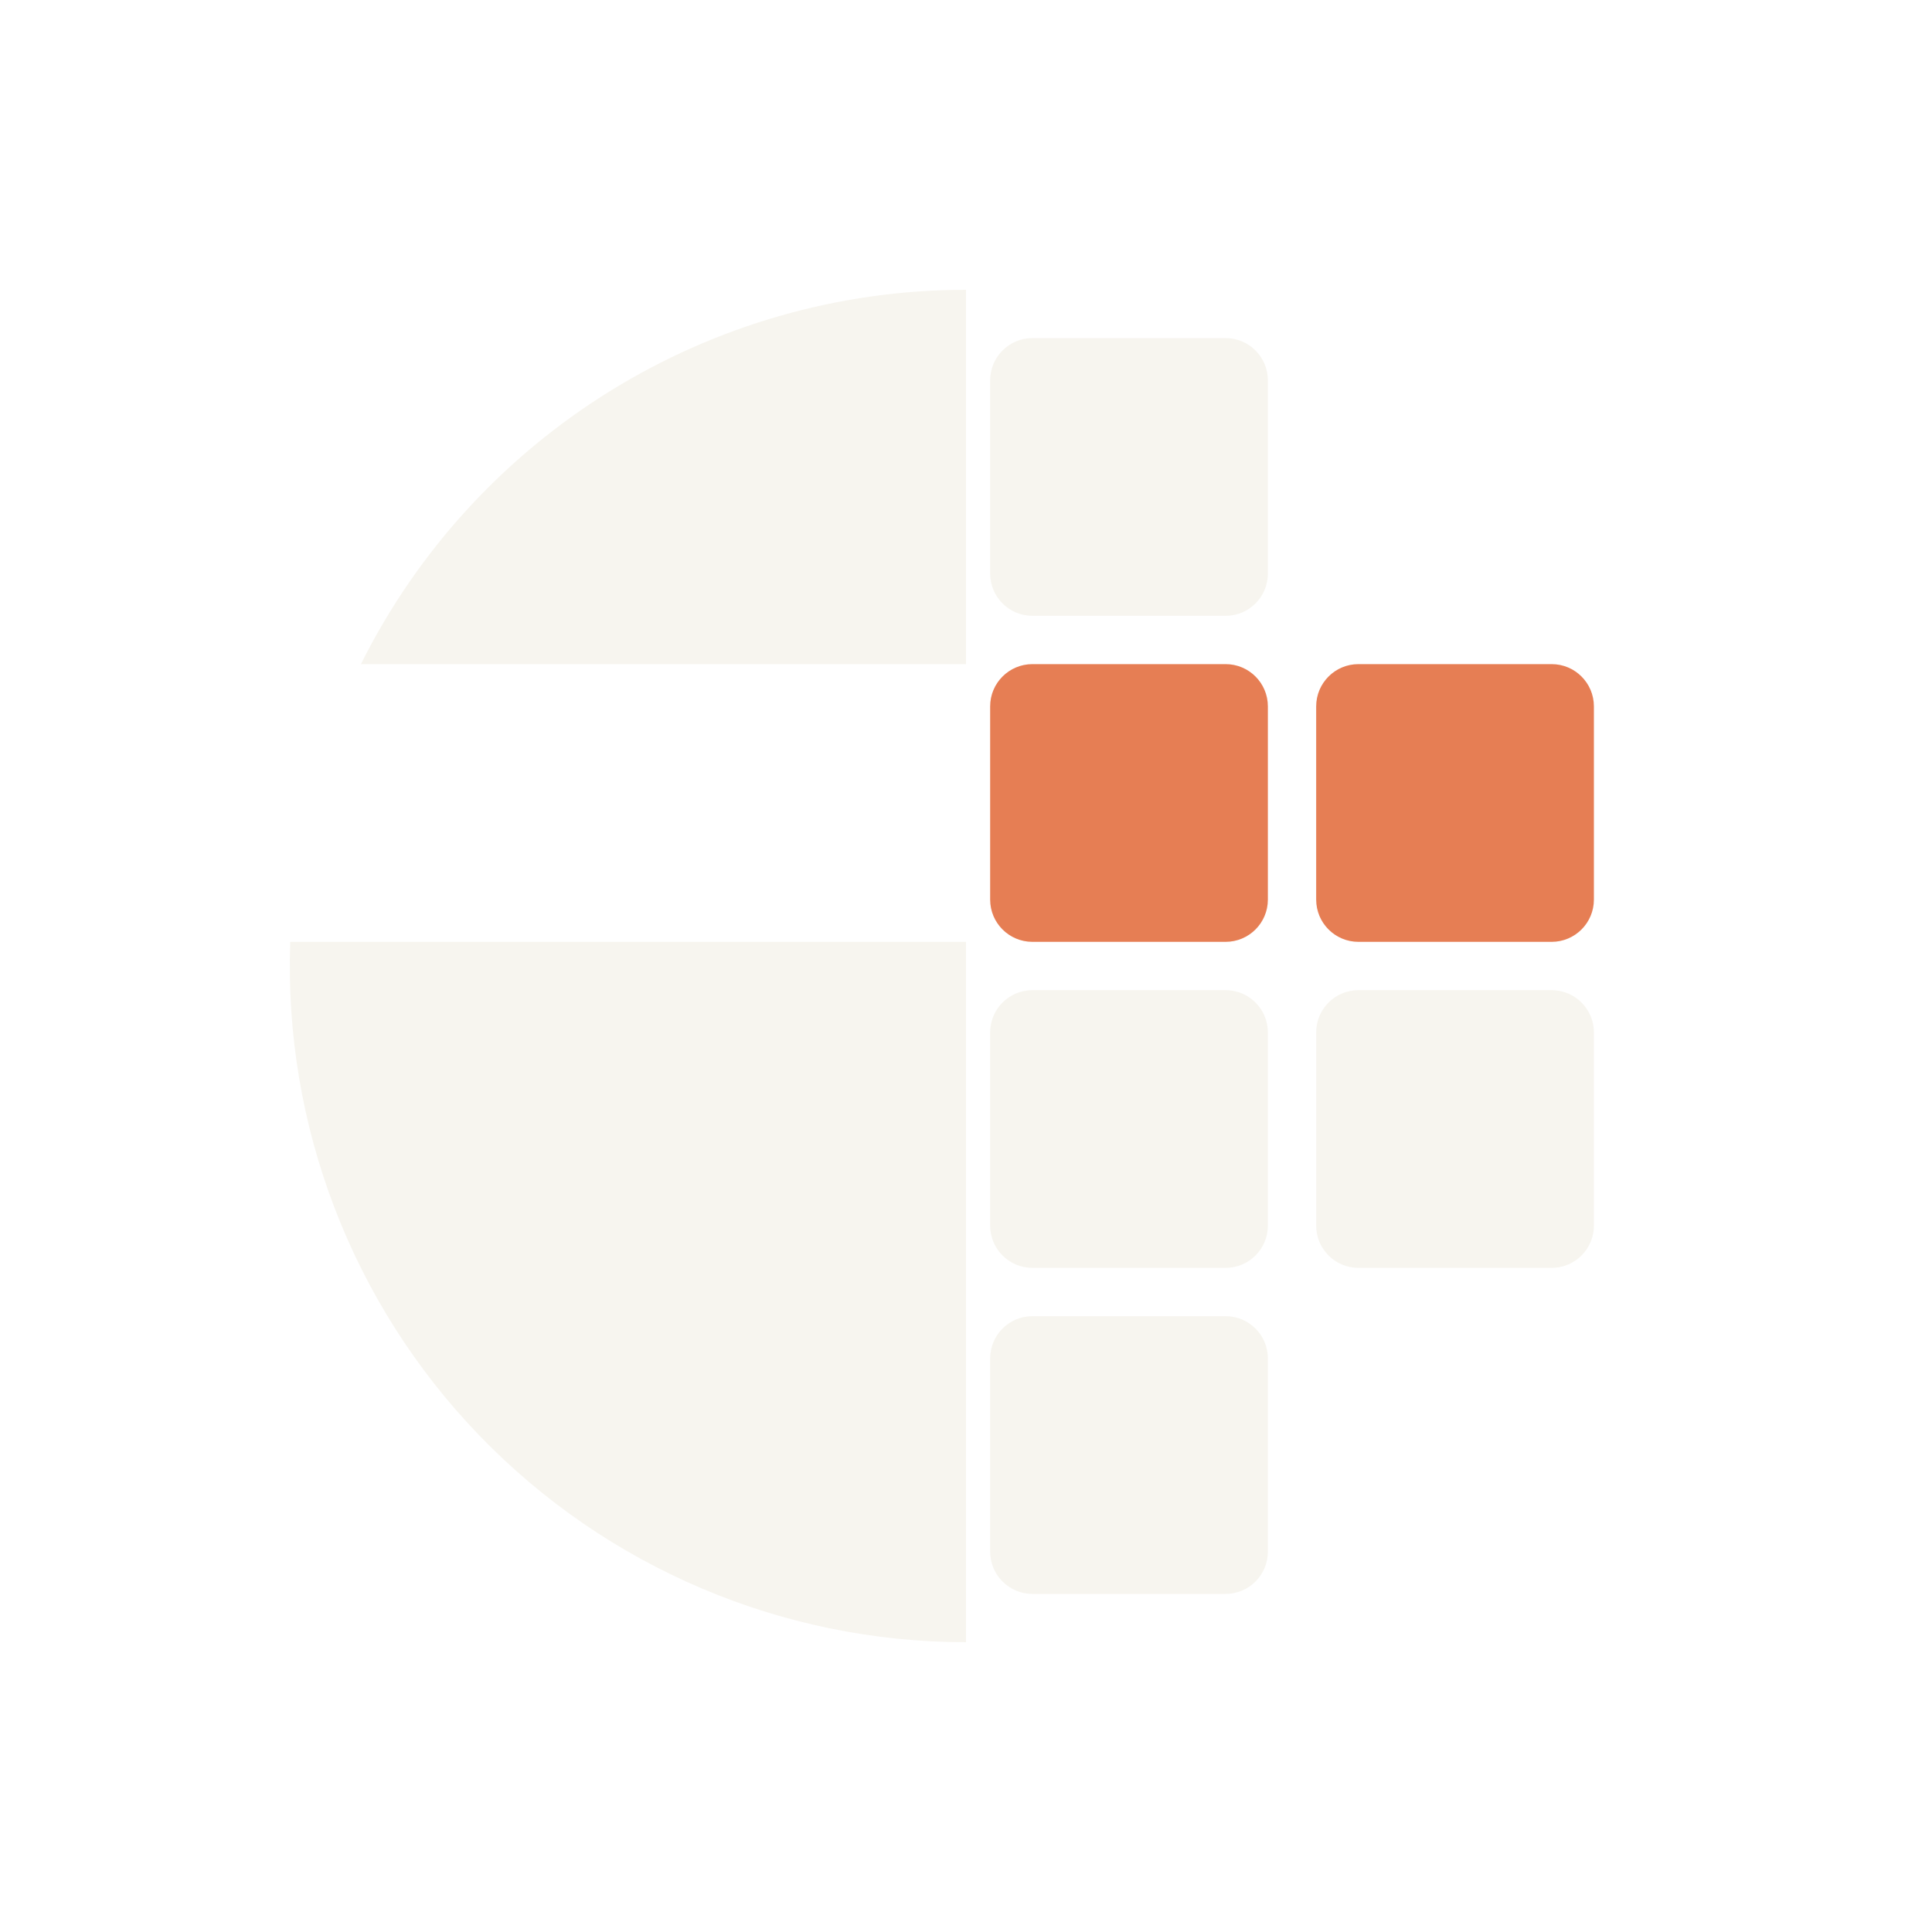
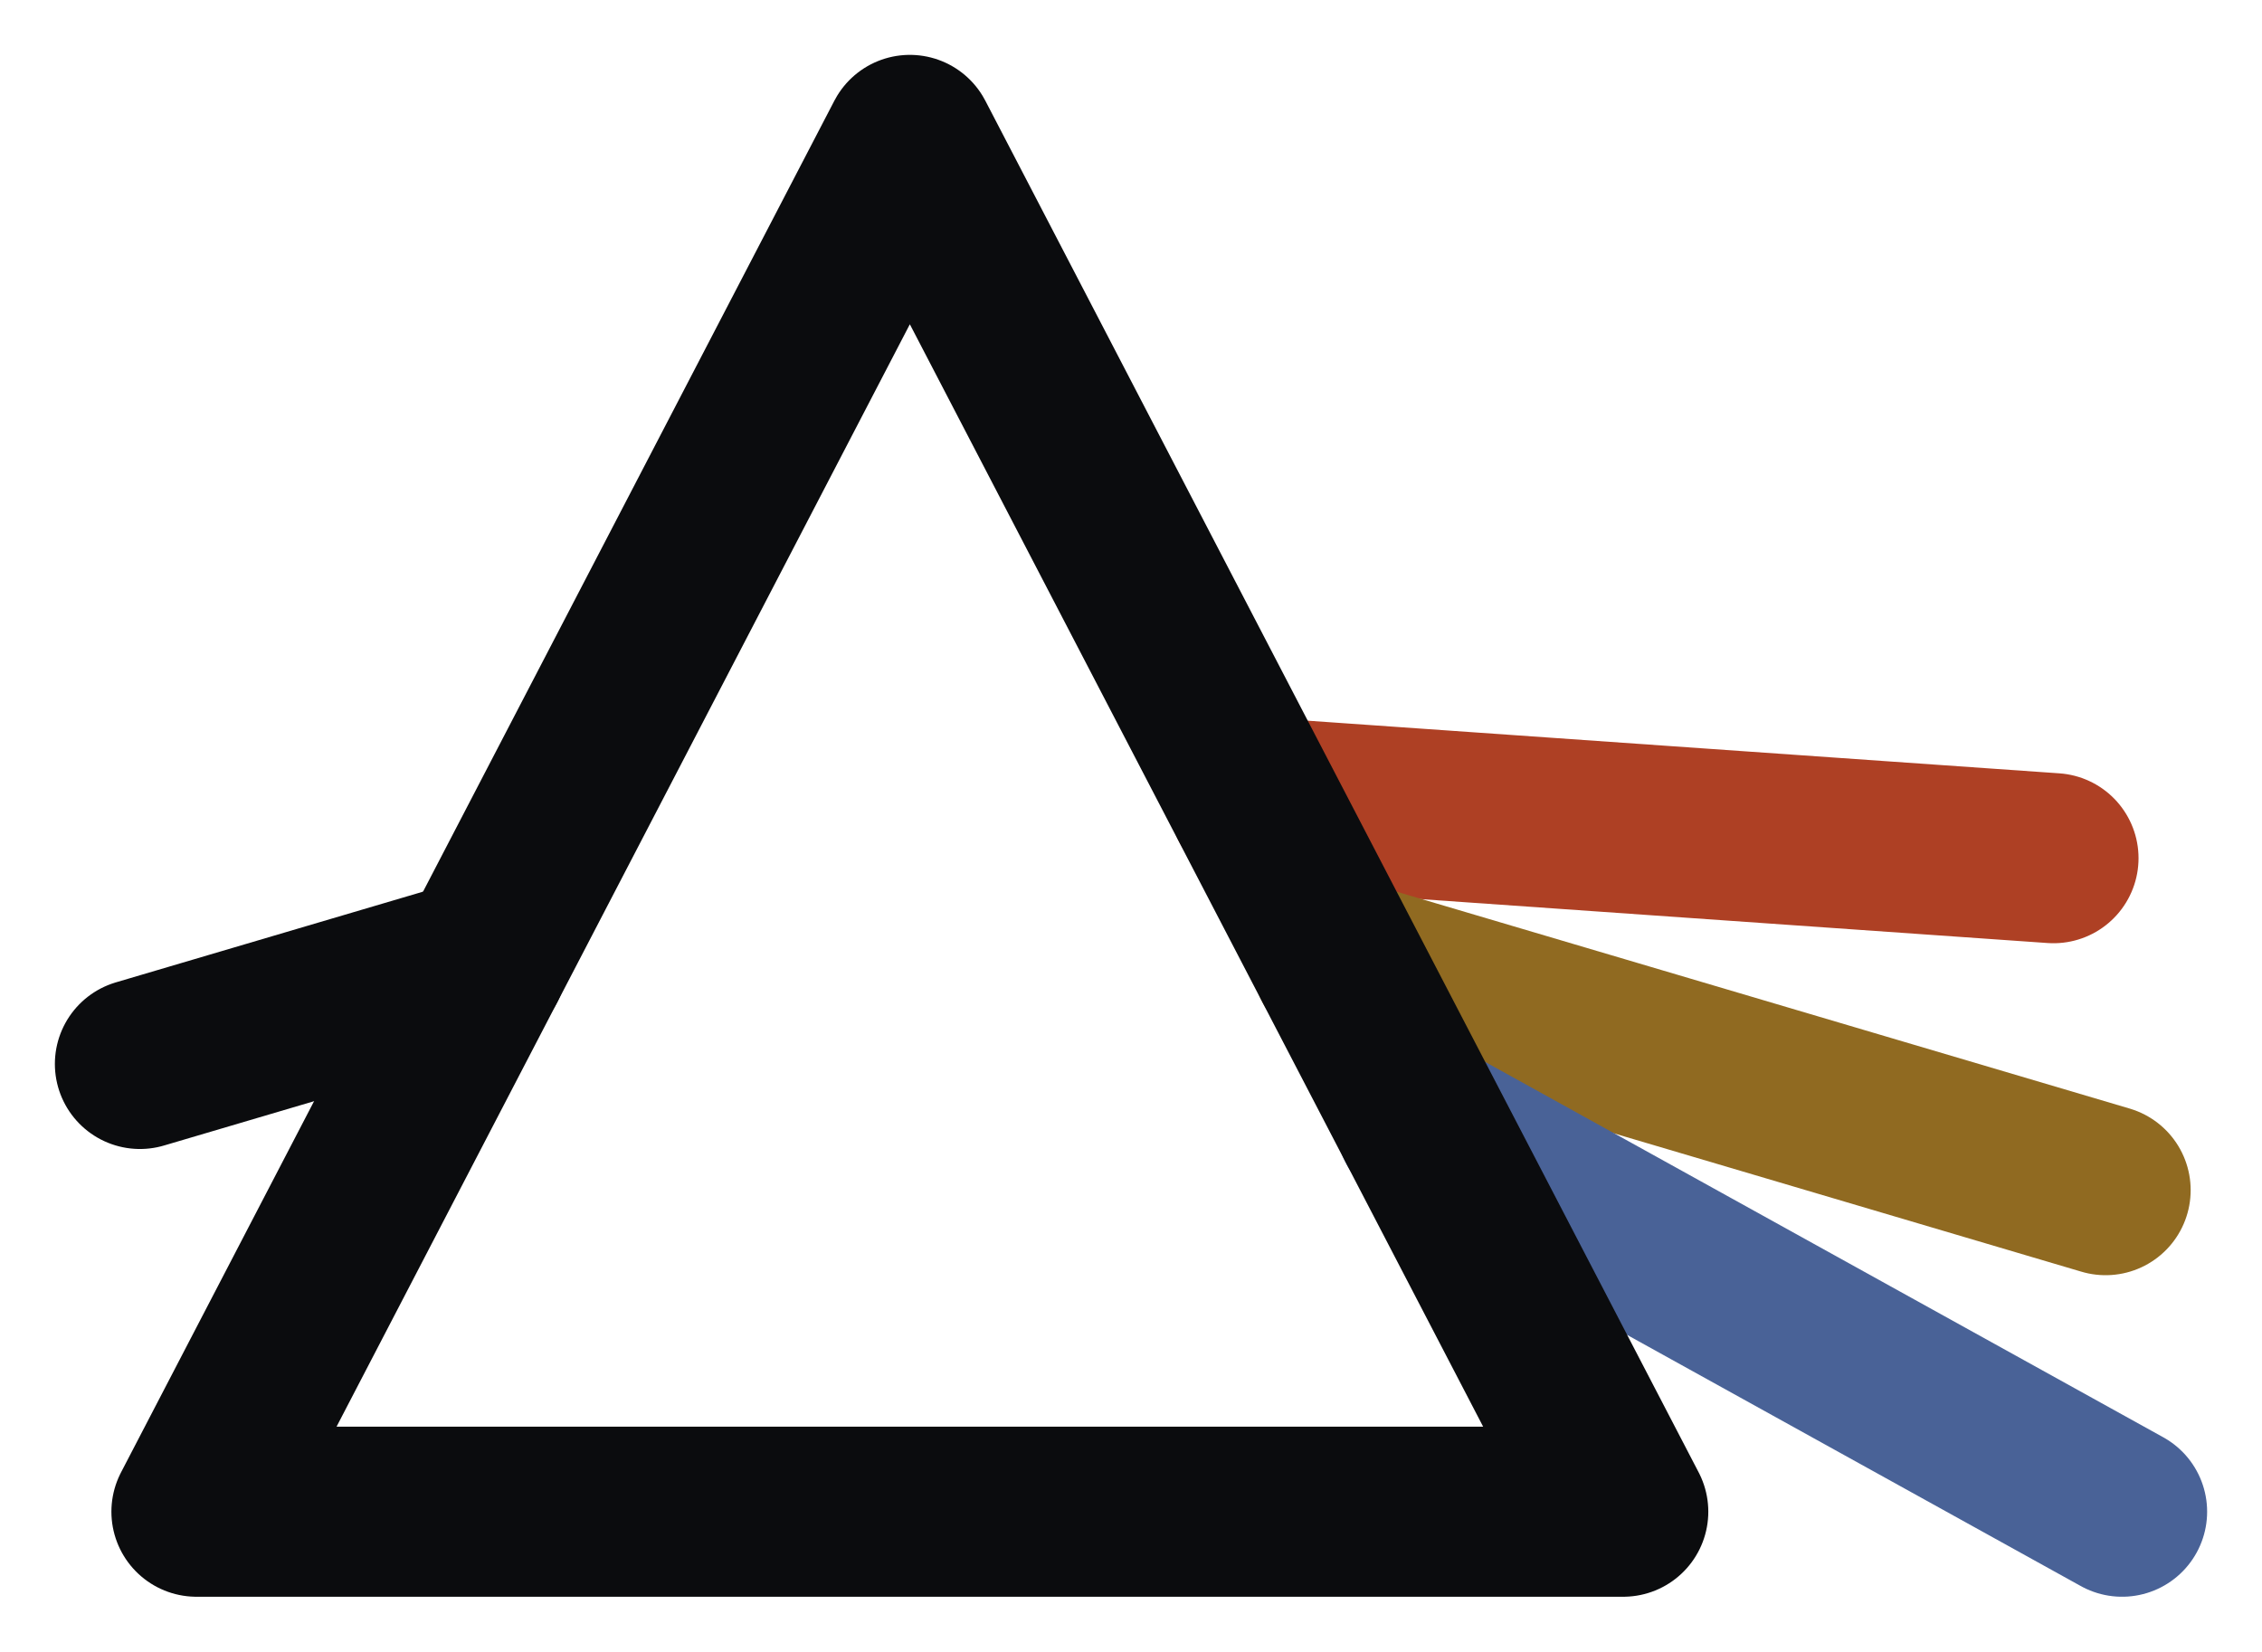
- <svg xmlns="http://www.w3.org/2000/svg" viewBox="0 0 32 32" role="img" aria-label="forthe.tech">
-   <g transform="translate(0 0) scale(1)">
-     <g fill="#F7F5EF">
-       <path d="M16 4.8A11.2 11.2 0 0 0 5.978 11H16Z" />
-       <path d="M16 15.6H4.807A11.2 11.2 0 0 0 16 27.2Z" />
-       <rect x="16.4" y="5.6" width="4.6" height="4.6" rx="0.7" />
-       <rect x="16.4" y="16.4" width="4.6" height="4.6" rx="0.7" />
-       <rect x="16.4" y="21.8" width="4.6" height="4.6" rx="0.7" />
-       <rect x="21.8" y="16.4" width="4.6" height="4.6" rx="0.7" />
-     </g>
-     <g fill="#E67E54">
-       <rect x="16.4" y="11" width="4.6" height="4.6" rx="0.7" />
-       <rect x="21.8" y="11" width="4.6" height="4.6" rx="0.7" />
-     </g>
-   </g>
+ <svg xmlns="http://www.w3.org/2000/svg" viewBox="0.42 1.45 41.22 30.1" fill="none" stroke-linecap="round" stroke-linejoin="round" role="img" aria-label="forthe.tech prism mark">
+   <path d="M2.97 20.84L9.20 19.00" stroke="#0B0C0E" stroke-width="3.1" />
+   <path d="M23.28 16.07L37.84 17.09" stroke="#AE4024" stroke-width="3.1" />
+   <path d="M24.80 19.00L38.79 23.14" stroke="#906A21" stroke-width="3.1" />
+   <path d="M26.32 21.93L39.09 29.00" stroke="#496297" stroke-width="3.1" />
+   <path d="M17 4L30 29L4 29Z" stroke="#0B0C0E" stroke-width="3.1" />
</svg>
